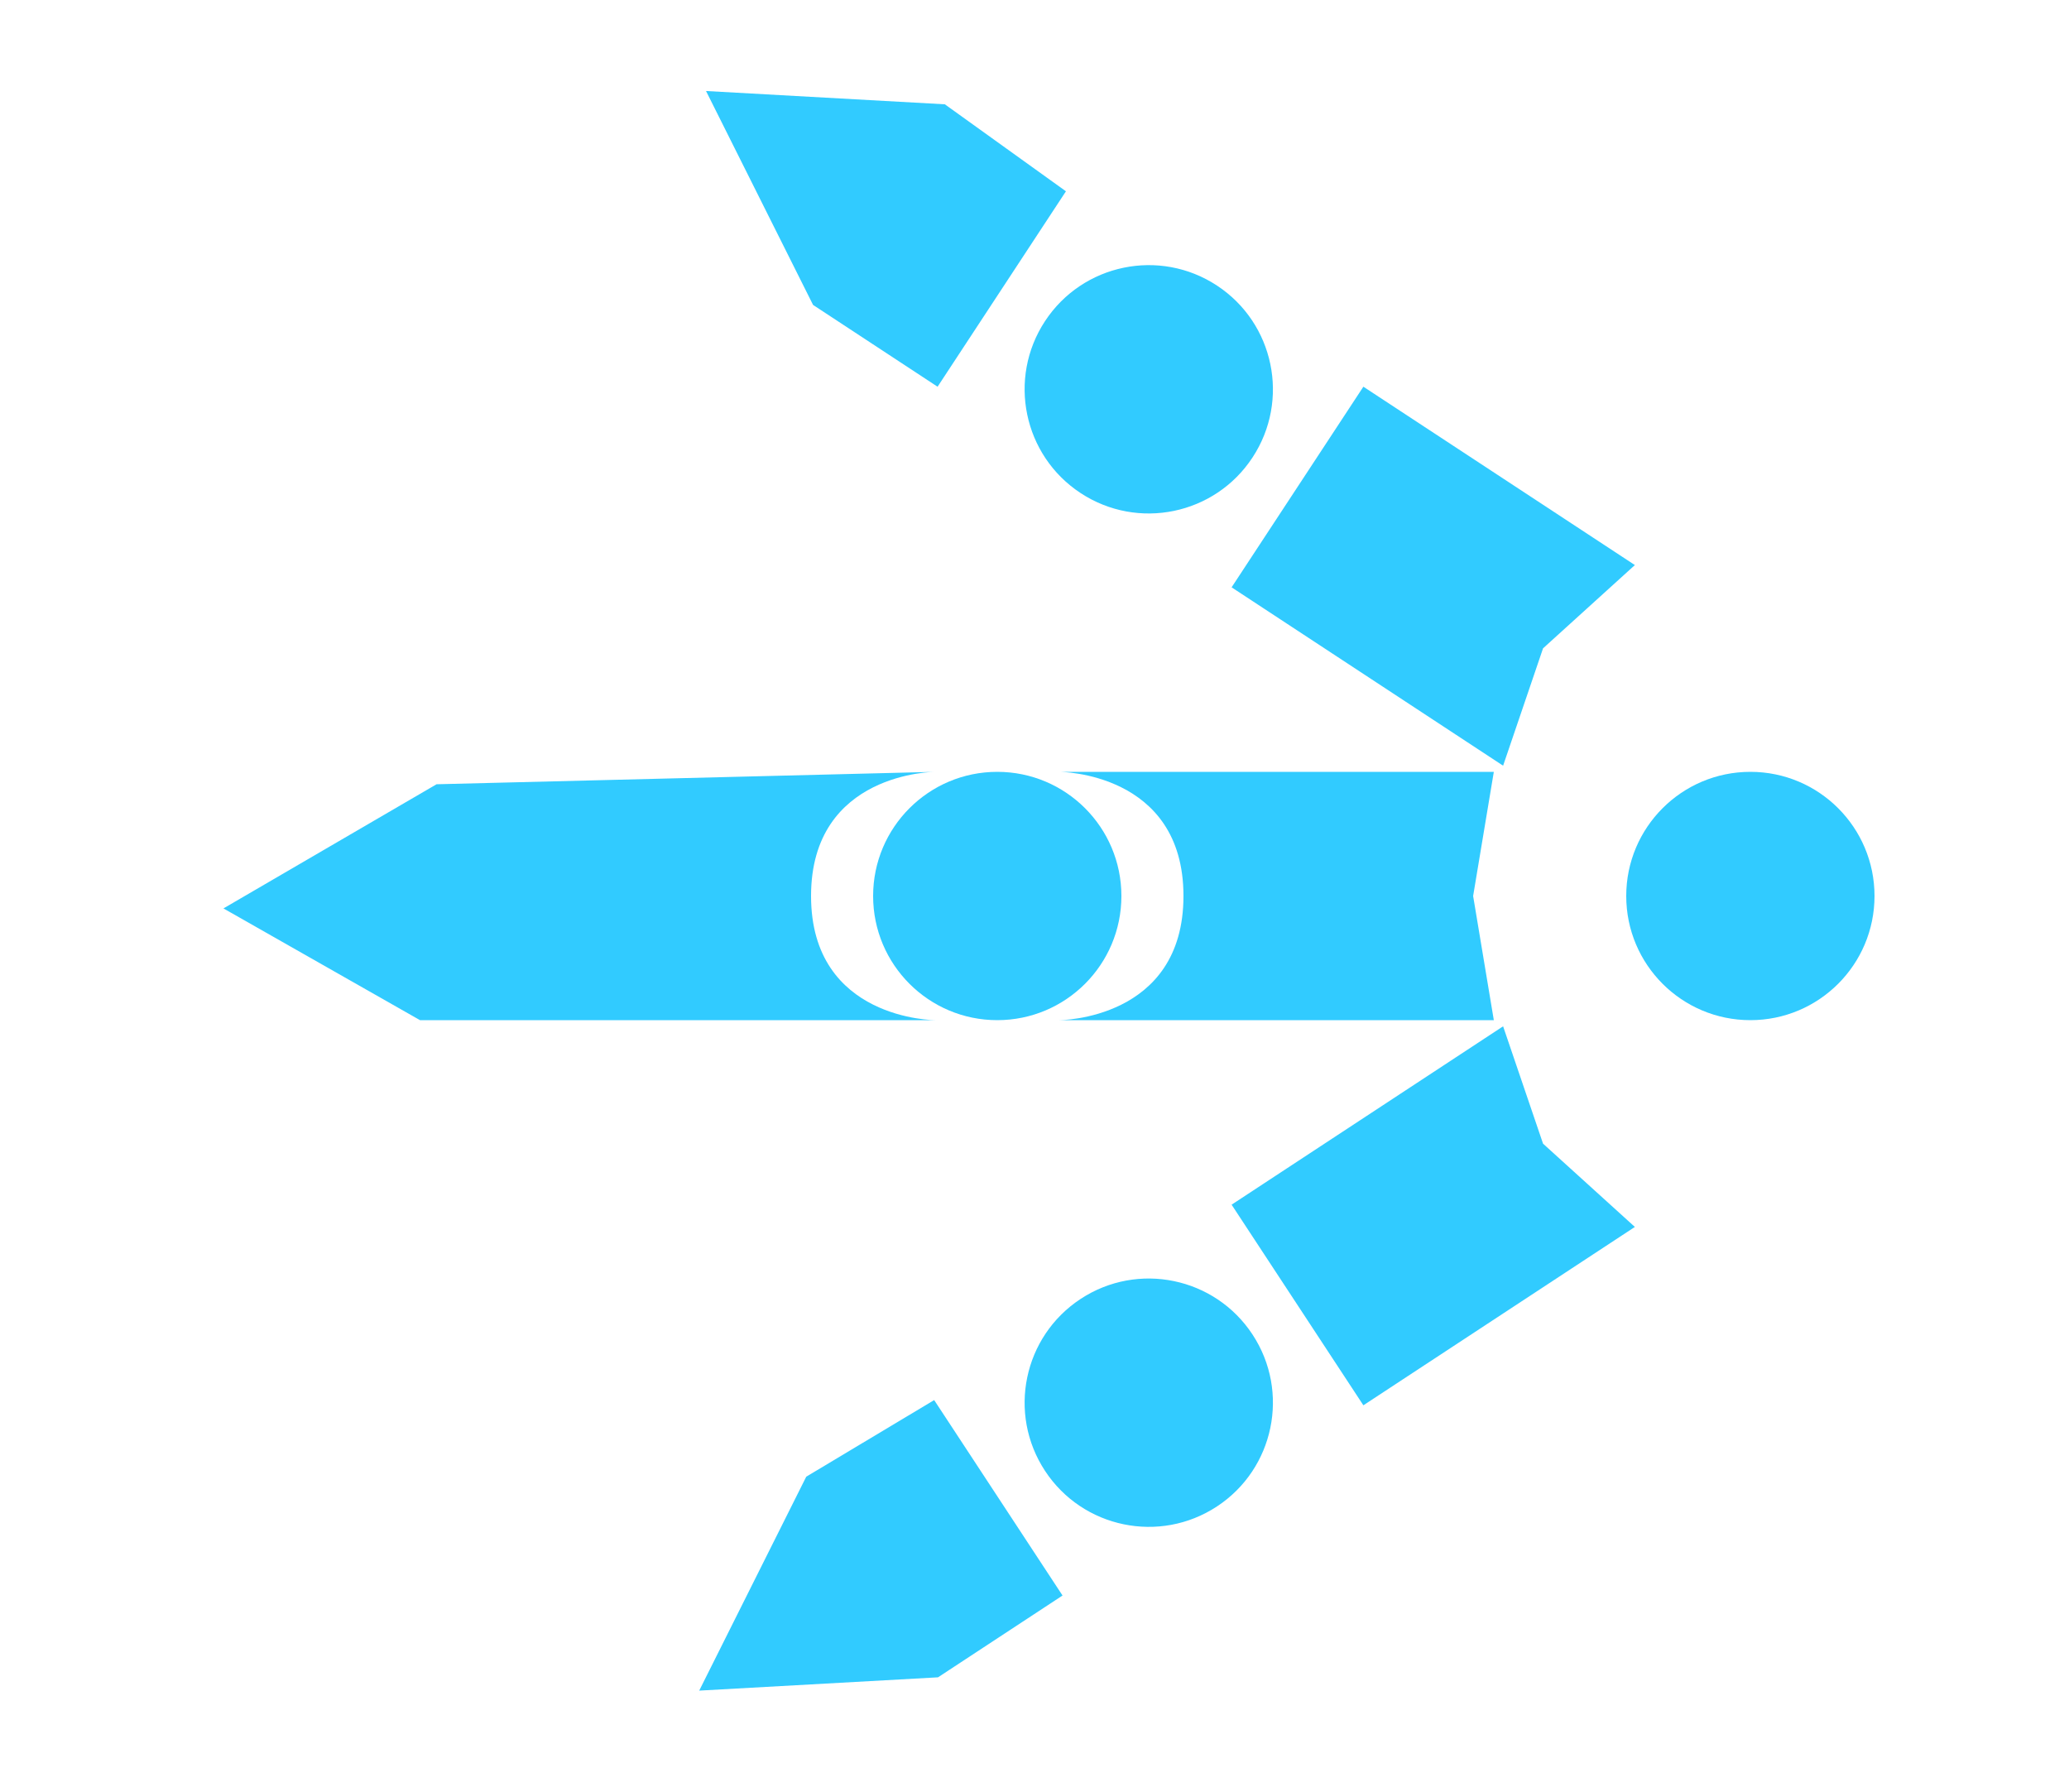
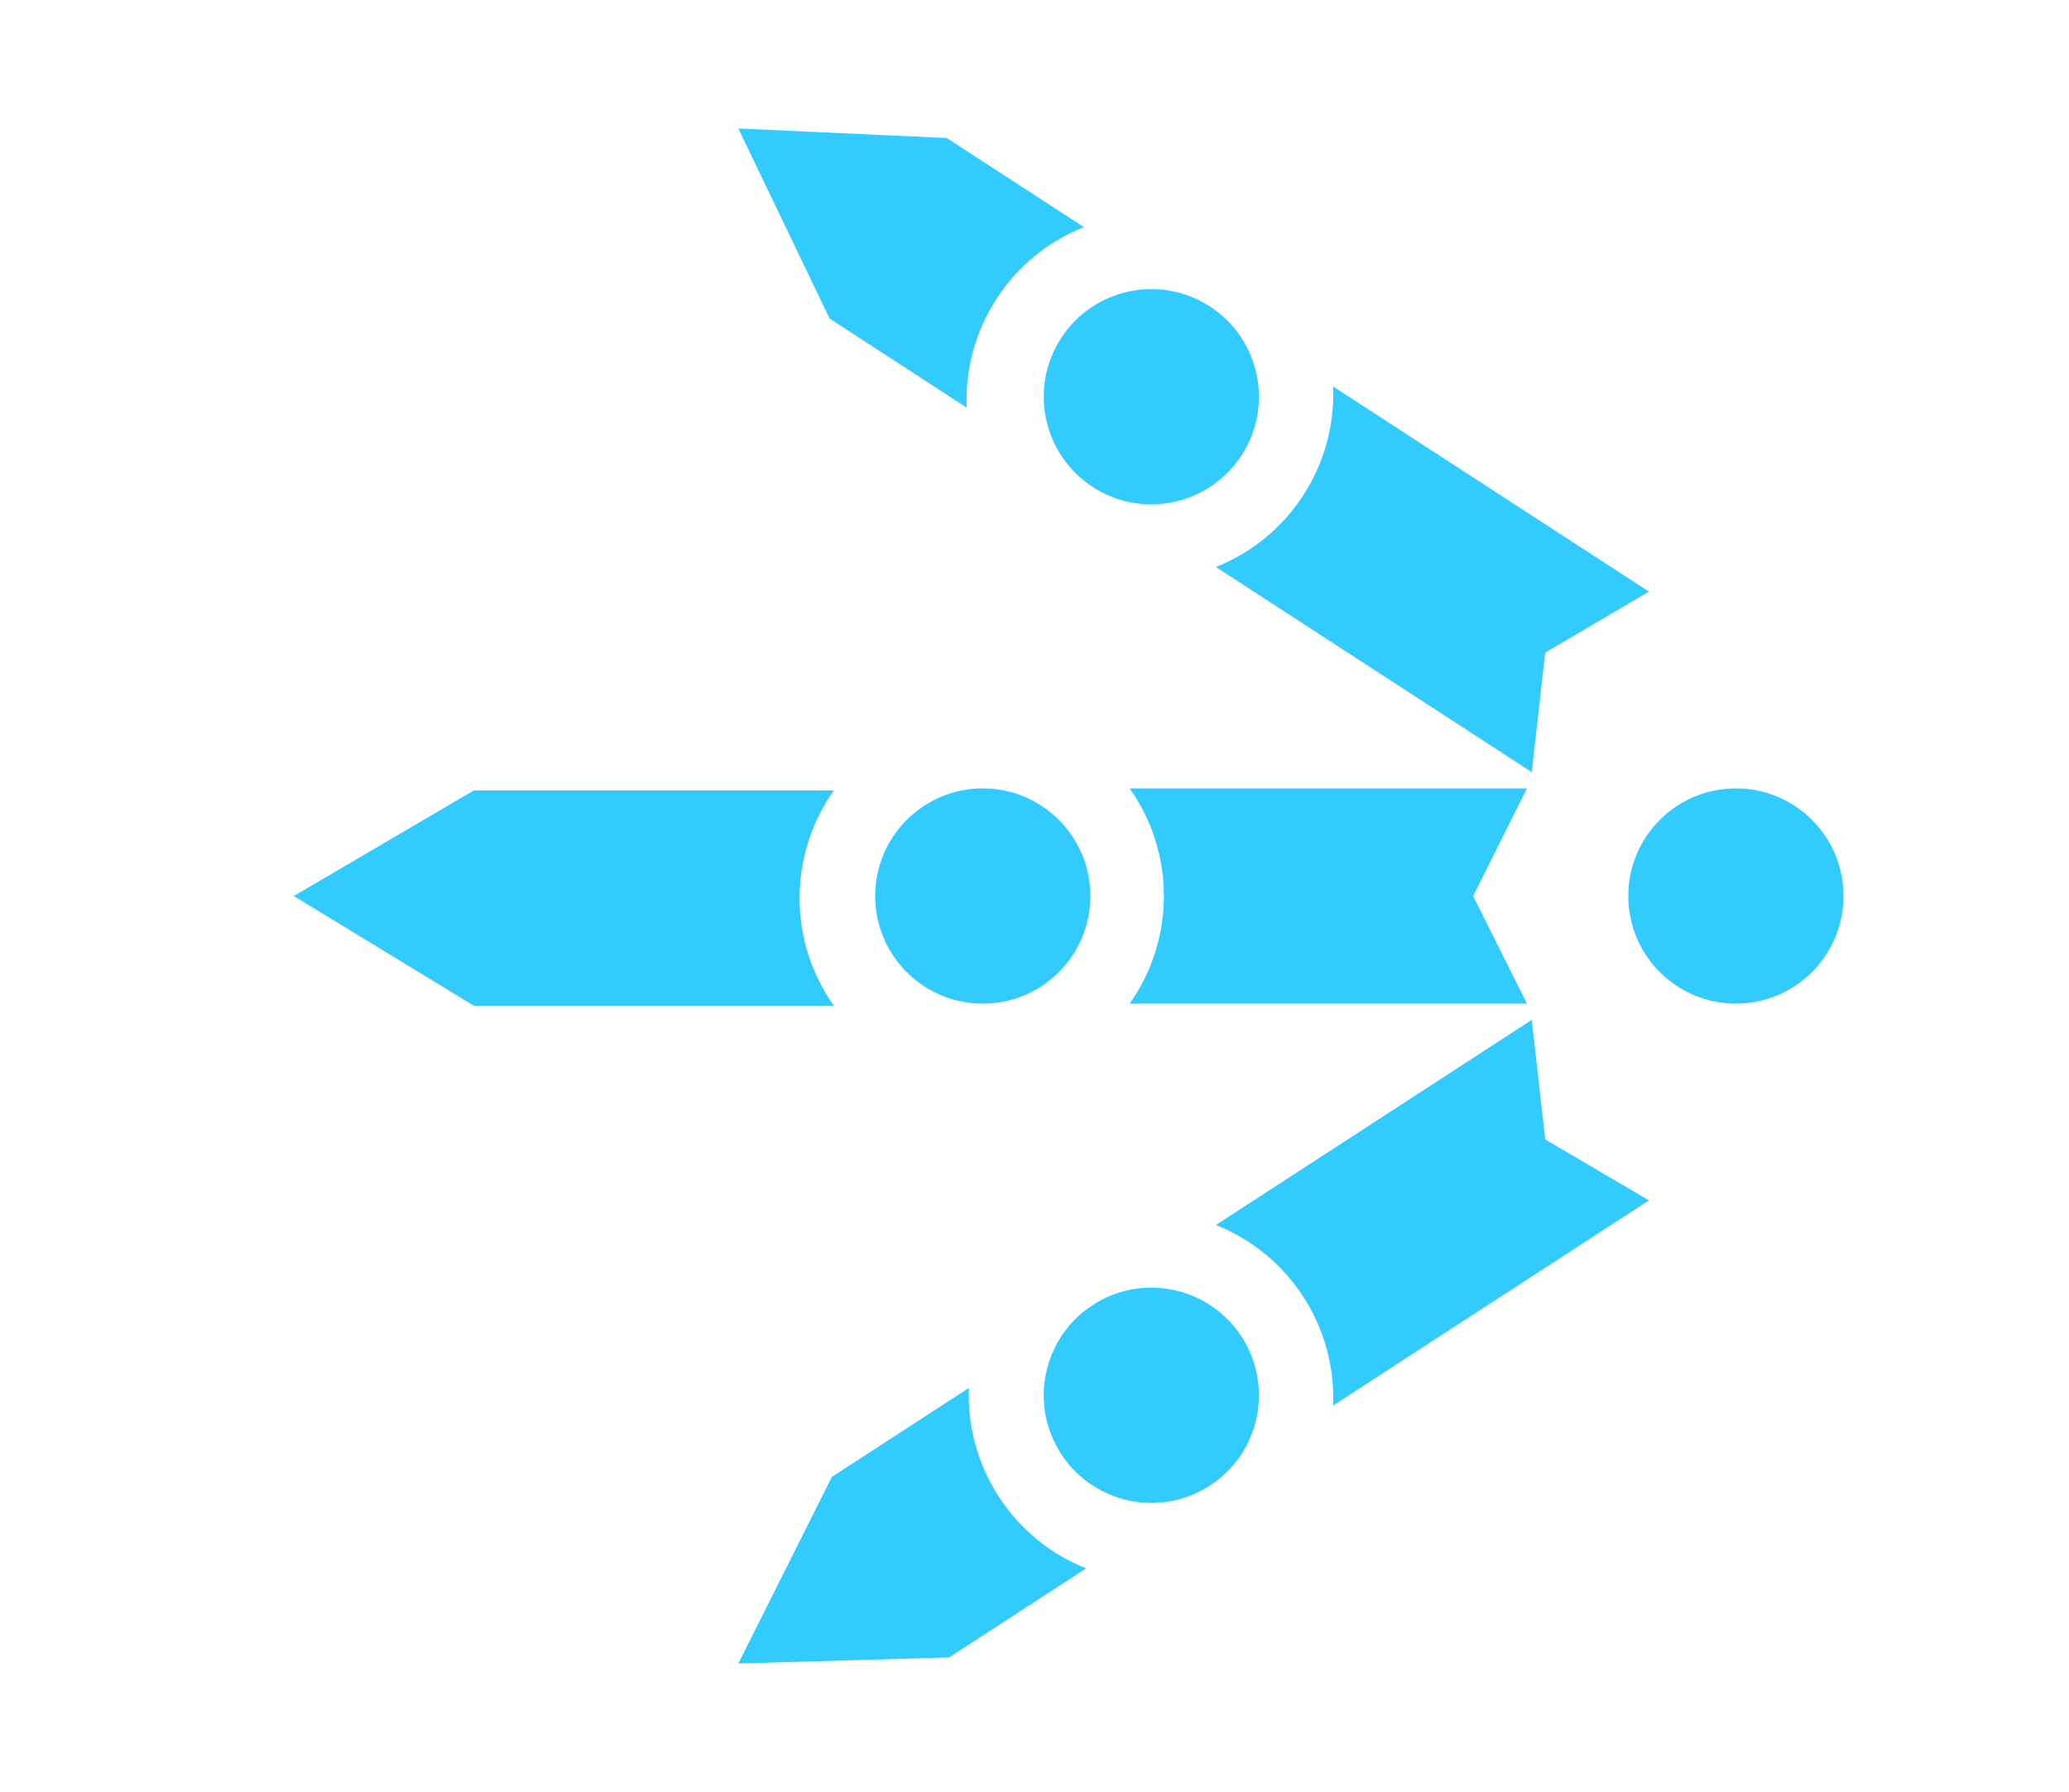
<svg xmlns="http://www.w3.org/2000/svg" xmlns:xlink="http://www.w3.org/1999/xlink" viewBox="0 0 1000 866">
  <style>
* {
    fill: #31cbff;
}
</style>
  <defs>
    <g id="g">
-       <circle id="c" cx="482" cy="433" r="60" />
-       <path d="             m   725,491                 -157,0                 0,-116                 157,0                 -15,58             z" />
-       <path d="             m   396,375                 0,113                 -72,0                 -100,-58                 100,-58             z" />
+       <circle id="c" cx="485" cy="433" r="52" />
+       <path id="b" d="             m   556,485                 182,0                 -26,-52                 26,-52                 -182,0             a   90,90 0 0 1 0,104             z" />
+       <path d="             m   247,433                 87,-51                 79,0             a   90,90 0 0 0 0,104             l    -79,0             z" />
    </g>
  </defs>
-   <path d="     m   512,493         210,0         -10,-60         10,-60         -210,0     c   0,0 60,0 60,60         0,60 -60,60 -60,60     z" />
-   <path d="     m   452,373     c   0,0 -60,0 -60,60         0,60 60,60 60,60     l   -249,0         -95,-54         103,-60     z" />
-   <use xlink:href="#c" />
-   <use xlink:href="#c" transform="translate(364,0)" />
-   <use xlink:href="#g" transform="rotate(33.3,928,433)" />
-   <use xlink:href="#g" transform="rotate(-33.3,928,433)" />
+   <path d="     m   142,433         87,-51         174,0     a   90,90 0 0 0 0,104     l    -174,0     z" />
+   <path d="     m   546,485         192,0         -26,-52         26,-52         -192,0     a   90,90 0 0 1 0,104     z" />
+   <use xlink:href="#c" transform="translate(-10,0)" />
+   <use xlink:href="#c" transform="translate(354,0)" />
+   <use xlink:href="#g" transform="rotate(33, 928,433)" />
+   <use xlink:href="#g" transform="rotate(-33, 928,433)" />
</svg>
